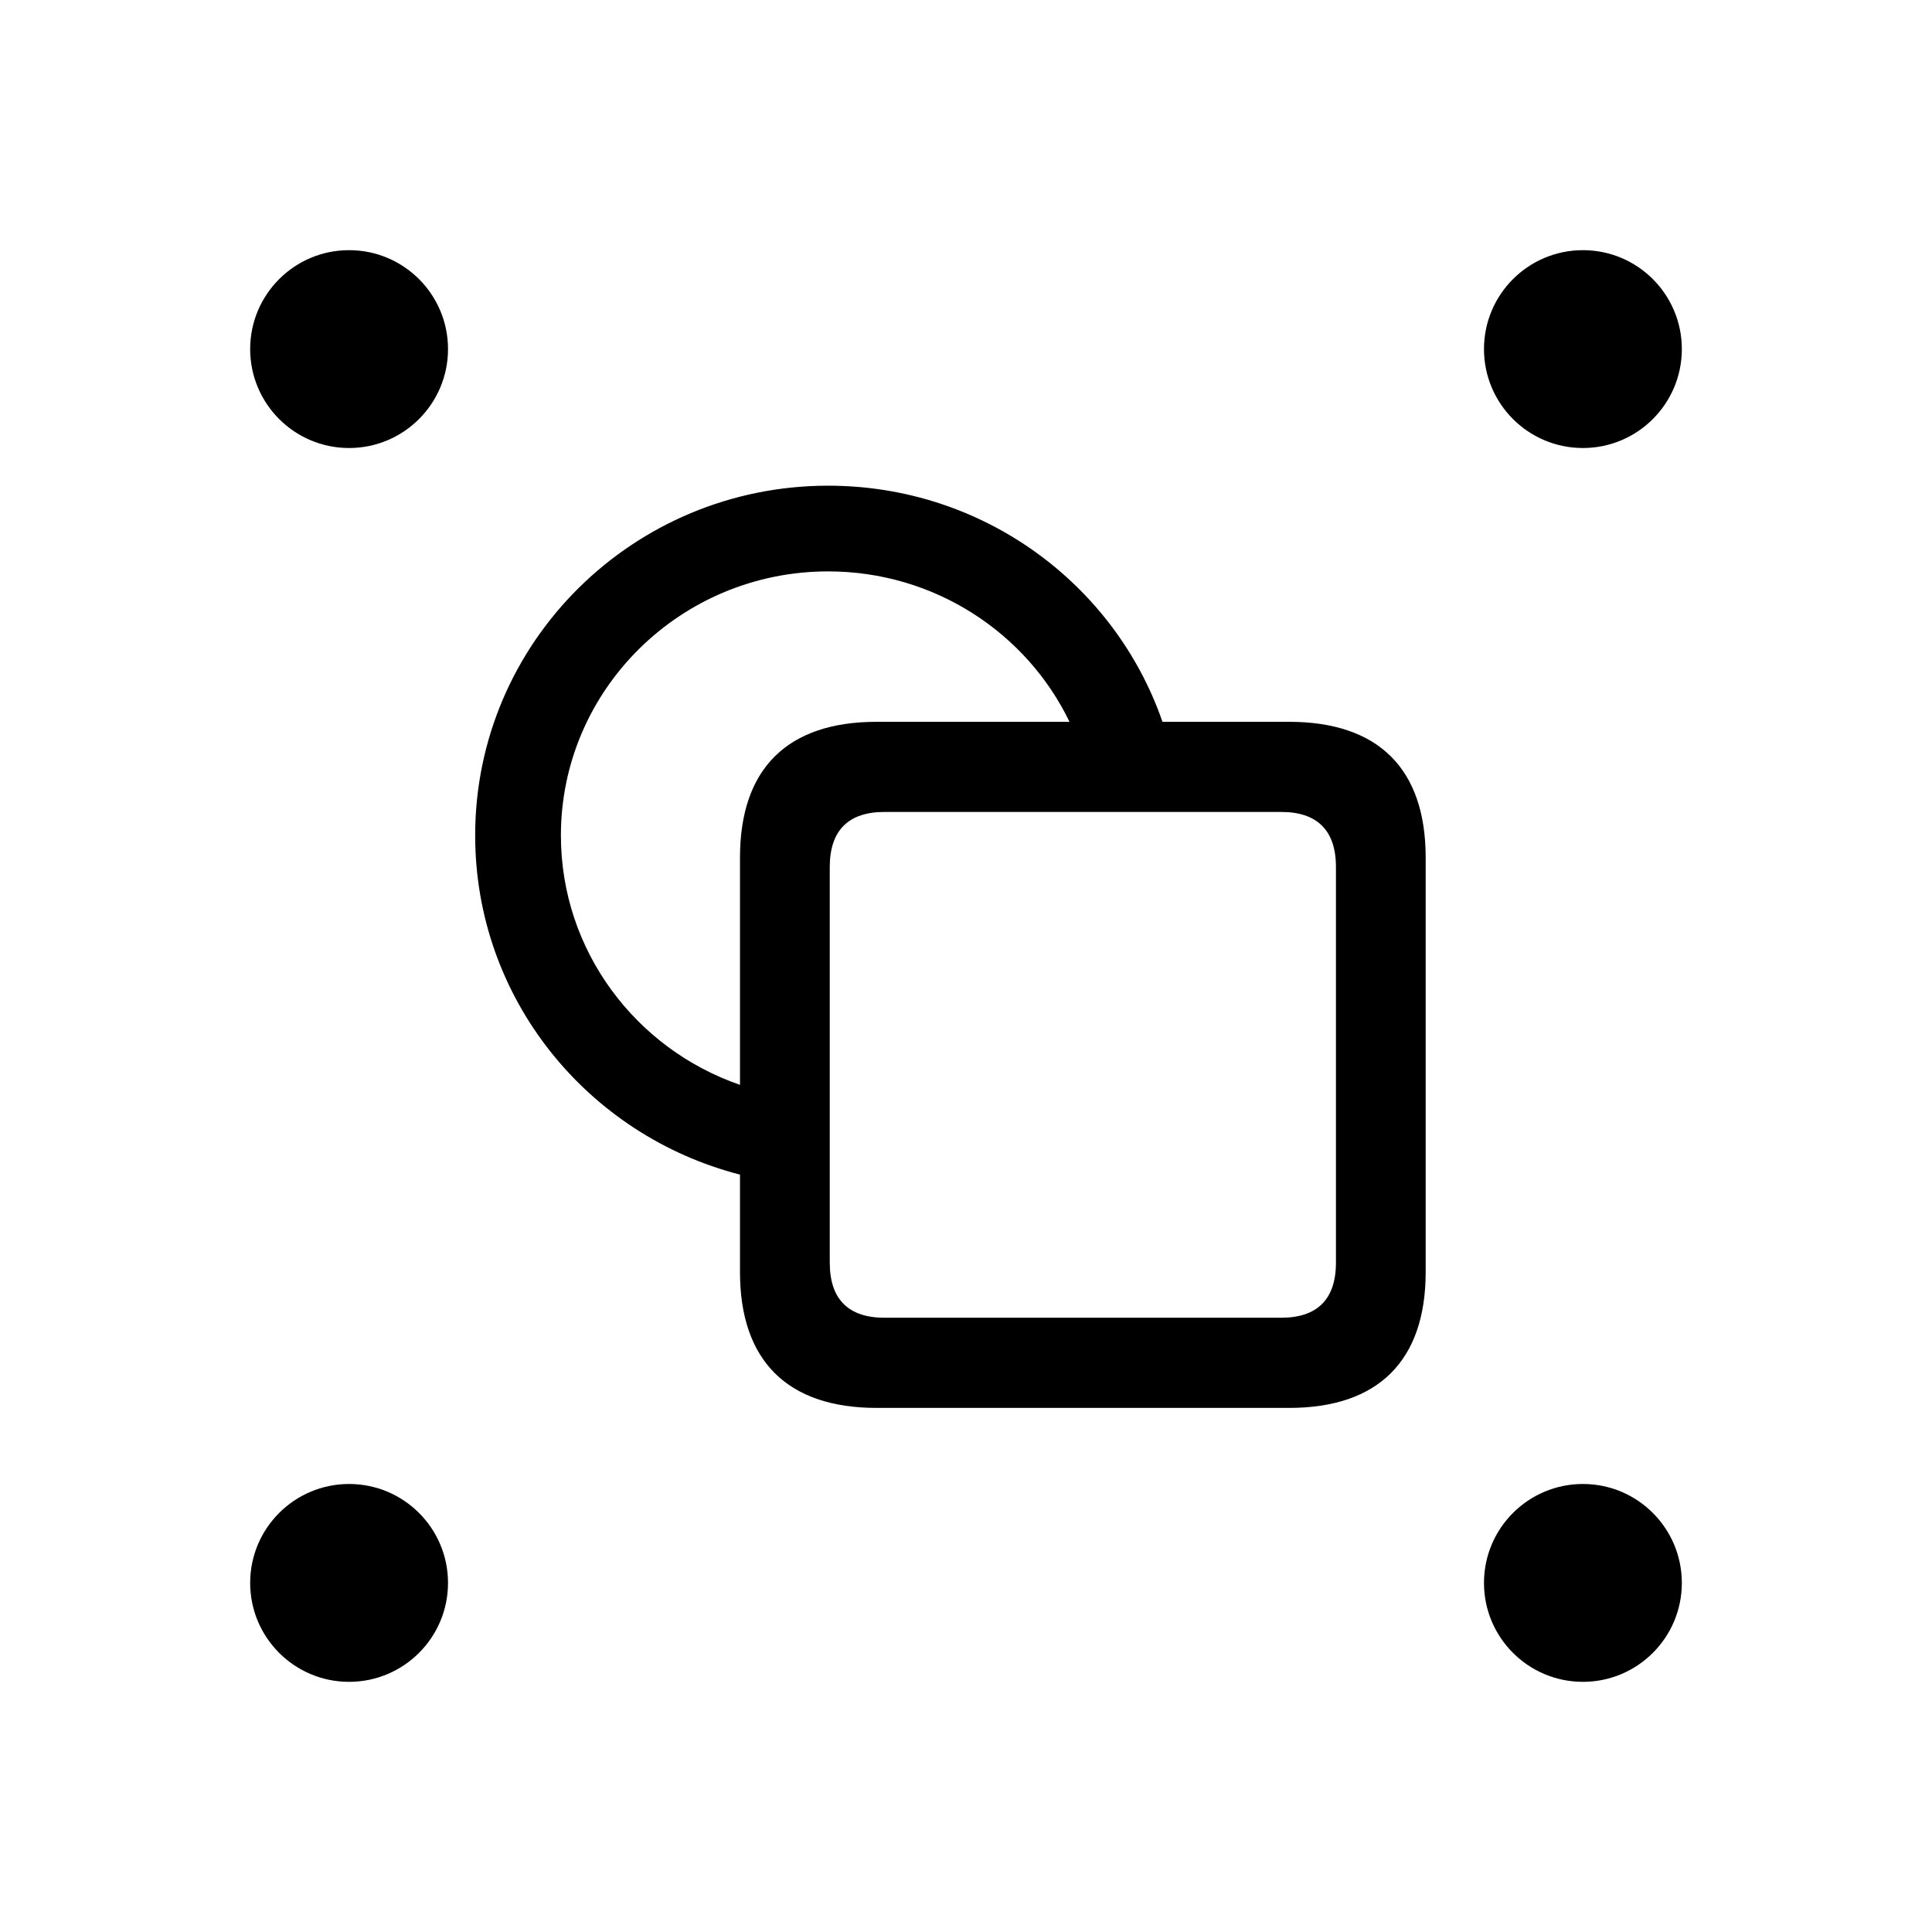
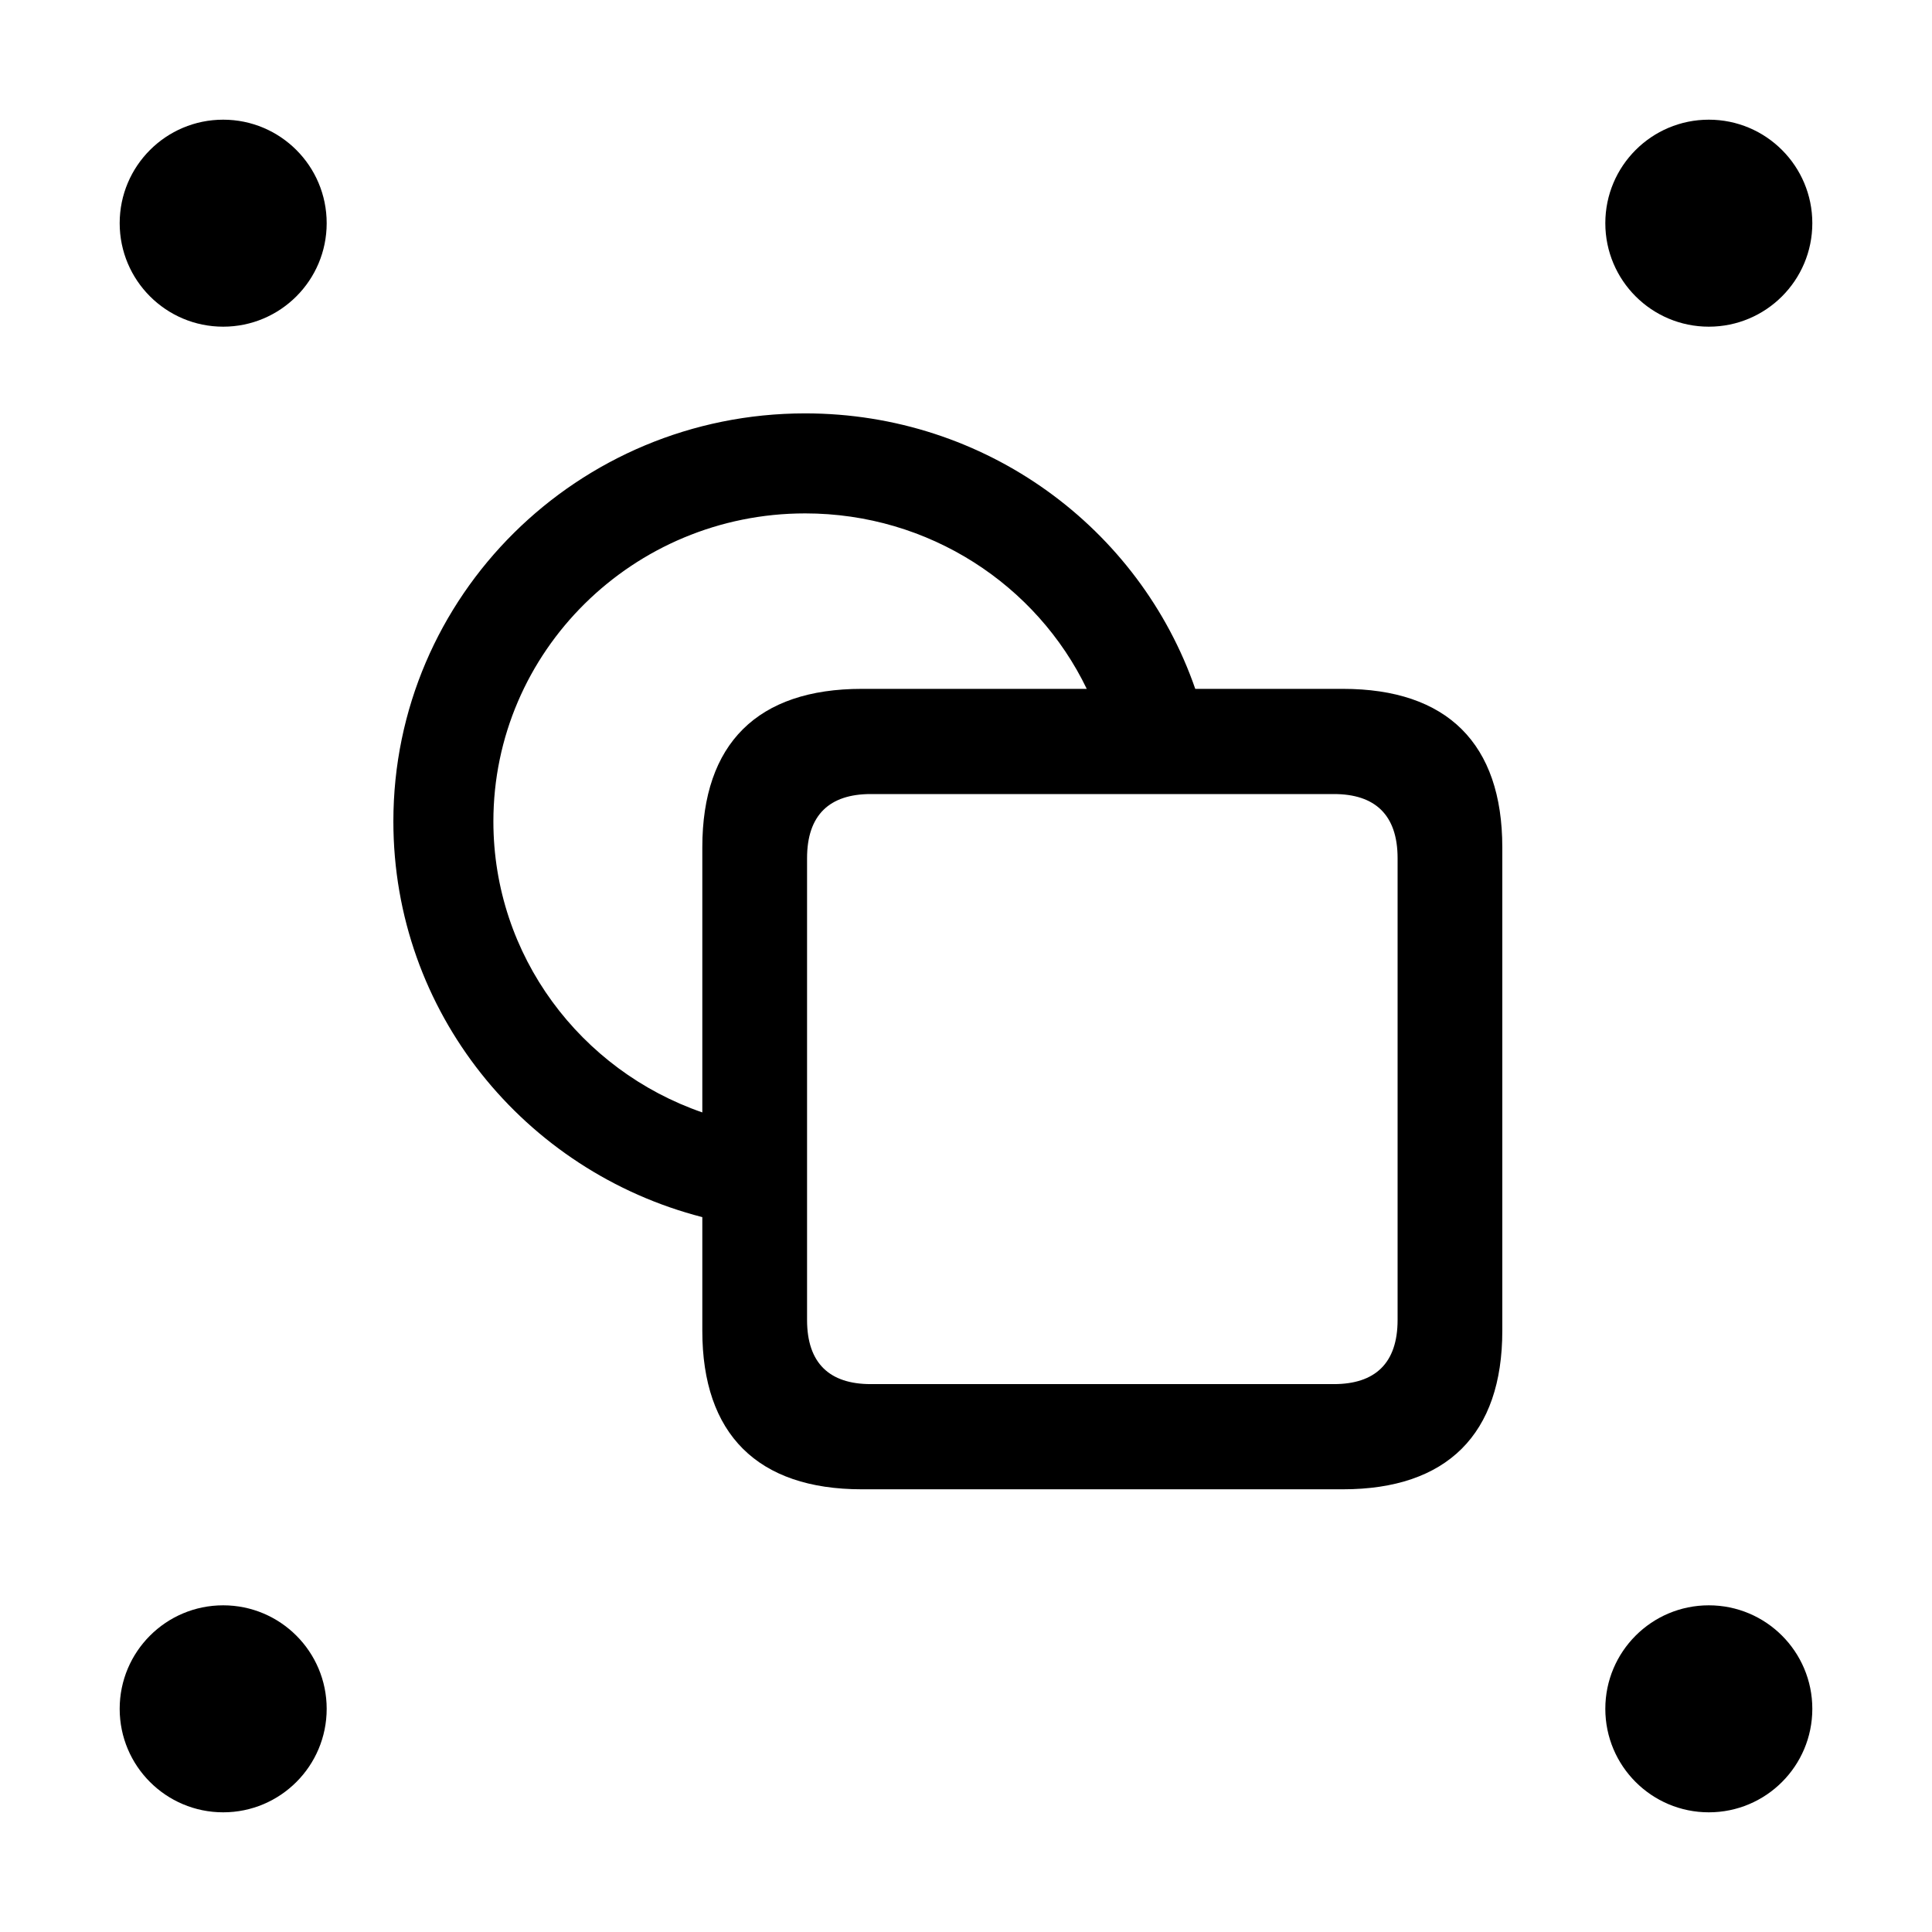
<svg xmlns="http://www.w3.org/2000/svg" width="56" height="56" viewBox="0 0 56 56">
-   <path d="M13.773 24.215C13.773 28.949 17.031 32.91 21.449 34.047V36.871C21.449 39.437 22.82 40.809 25.41 40.809H37.363C39.953 40.809 41.324 39.437 41.324 36.871V24.859C41.324 22.281 39.953 20.922 37.363 20.922H33.695C32.312 16.926 28.492 14.078 24.004 14.078C18.355 14.078 13.773 18.613 13.773 24.215ZM16.258 24.215C16.258 19.996 19.727 16.562 24.004 16.562C27.086 16.562 29.758 18.344 31 20.922H25.41C22.82 20.922 21.449 22.281 21.449 24.859V31.445C18.426 30.402 16.258 27.555 16.258 24.215ZM25.633 38.195C24.613 38.195 24.051 37.679 24.051 36.601V25.129C24.051 24.051 24.613 23.535 25.633 23.535H37.141C38.16 23.535 38.723 24.051 38.723 25.129V36.601C38.723 37.679 38.16 38.195 37.141 38.195H25.633Z" />
-   <path d="M48.749 10.118C48.749 11.702 47.465 12.986 45.882 12.986C44.298 12.986 43.014 11.702 43.014 10.118C43.014 8.535 44.298 7.251 45.882 7.251C47.465 7.251 48.749 8.535 48.749 10.118Z" />
-   <path d="M48.749 45.882C48.749 47.465 47.465 48.749 45.882 48.749C44.298 48.749 43.014 47.465 43.014 45.882C43.014 44.298 44.298 43.014 45.882 43.014C47.465 43.014 48.749 44.298 48.749 45.882Z" />
-   <path d="M12.986 45.882C12.986 47.465 11.702 48.749 10.118 48.749C8.535 48.749 7.251 47.465 7.251 45.882C7.251 44.298 8.535 43.014 10.118 43.014C11.702 43.014 12.986 44.298 12.986 45.882Z" />
-   <path d="M12.986 10.118C12.986 11.702 11.702 12.986 10.118 12.986C8.535 12.986 7.251 11.702 7.251 10.118C7.251 8.535 8.535 7.251 10.118 7.251C11.702 7.251 12.986 8.535 12.986 10.118Z" />
+   <path d="M11.402 23.809C11.402 29.332 15.203 33.953 20.357 35.279V38.574C20.357 41.568 21.957 43.168 24.979 43.168H38.924C41.945 43.168 43.545 41.568 43.545 38.574V24.561C43.545 21.553 41.945 19.967 38.924 19.967H34.645C33.031 15.305 28.574 11.982 23.338 11.982C16.748 11.982 11.402 17.273 11.402 23.809ZM14.301 23.809C14.301 18.887 18.348 14.881 23.338 14.881C26.934 14.881 30.051 16.959 31.5 19.967H24.979C21.957 19.967 20.357 21.553 20.357 24.561V32.244C16.83 31.027 14.301 27.705 14.301 23.809ZM25.238 40.119C24.049 40.119 23.393 39.518 23.393 38.26V24.875C23.393 23.617 24.049 23.016 25.238 23.016H38.664C39.853 23.016 40.51 23.617 40.51 24.875V38.26C40.51 39.518 39.853 40.119 38.664 40.119H25.238Z" />
+   <path d="M9.469 6.469C9.469 8.126 8.126 9.469 6.469 9.469C4.812 9.469 3.469 8.126 3.469 6.469C3.469 4.812 4.812 3.469 6.469 3.469C8.126 3.469 9.469 4.812 9.469 6.469Z" />
+   <path d="M52.531 6.469C52.531 8.126 51.188 9.469 49.531 9.469C47.874 9.469 46.531 8.126 46.531 6.469C46.531 4.812 47.874 3.469 49.531 3.469C51.188 3.469 52.531 4.812 52.531 6.469Z" />
+   <path d="M52.531 49.531C52.531 51.188 51.188 52.531 49.531 52.531C47.874 52.531 46.531 51.188 46.531 49.531C46.531 47.874 47.874 46.531 49.531 46.531C51.188 46.531 52.531 47.874 52.531 49.531Z" />
+   <path d="M9.469 49.531C9.469 51.188 8.126 52.531 6.469 52.531C4.812 52.531 3.469 51.188 3.469 49.531C3.469 47.874 4.812 46.531 6.469 46.531C8.126 46.531 9.469 47.874 9.469 49.531Z" />
</svg>
